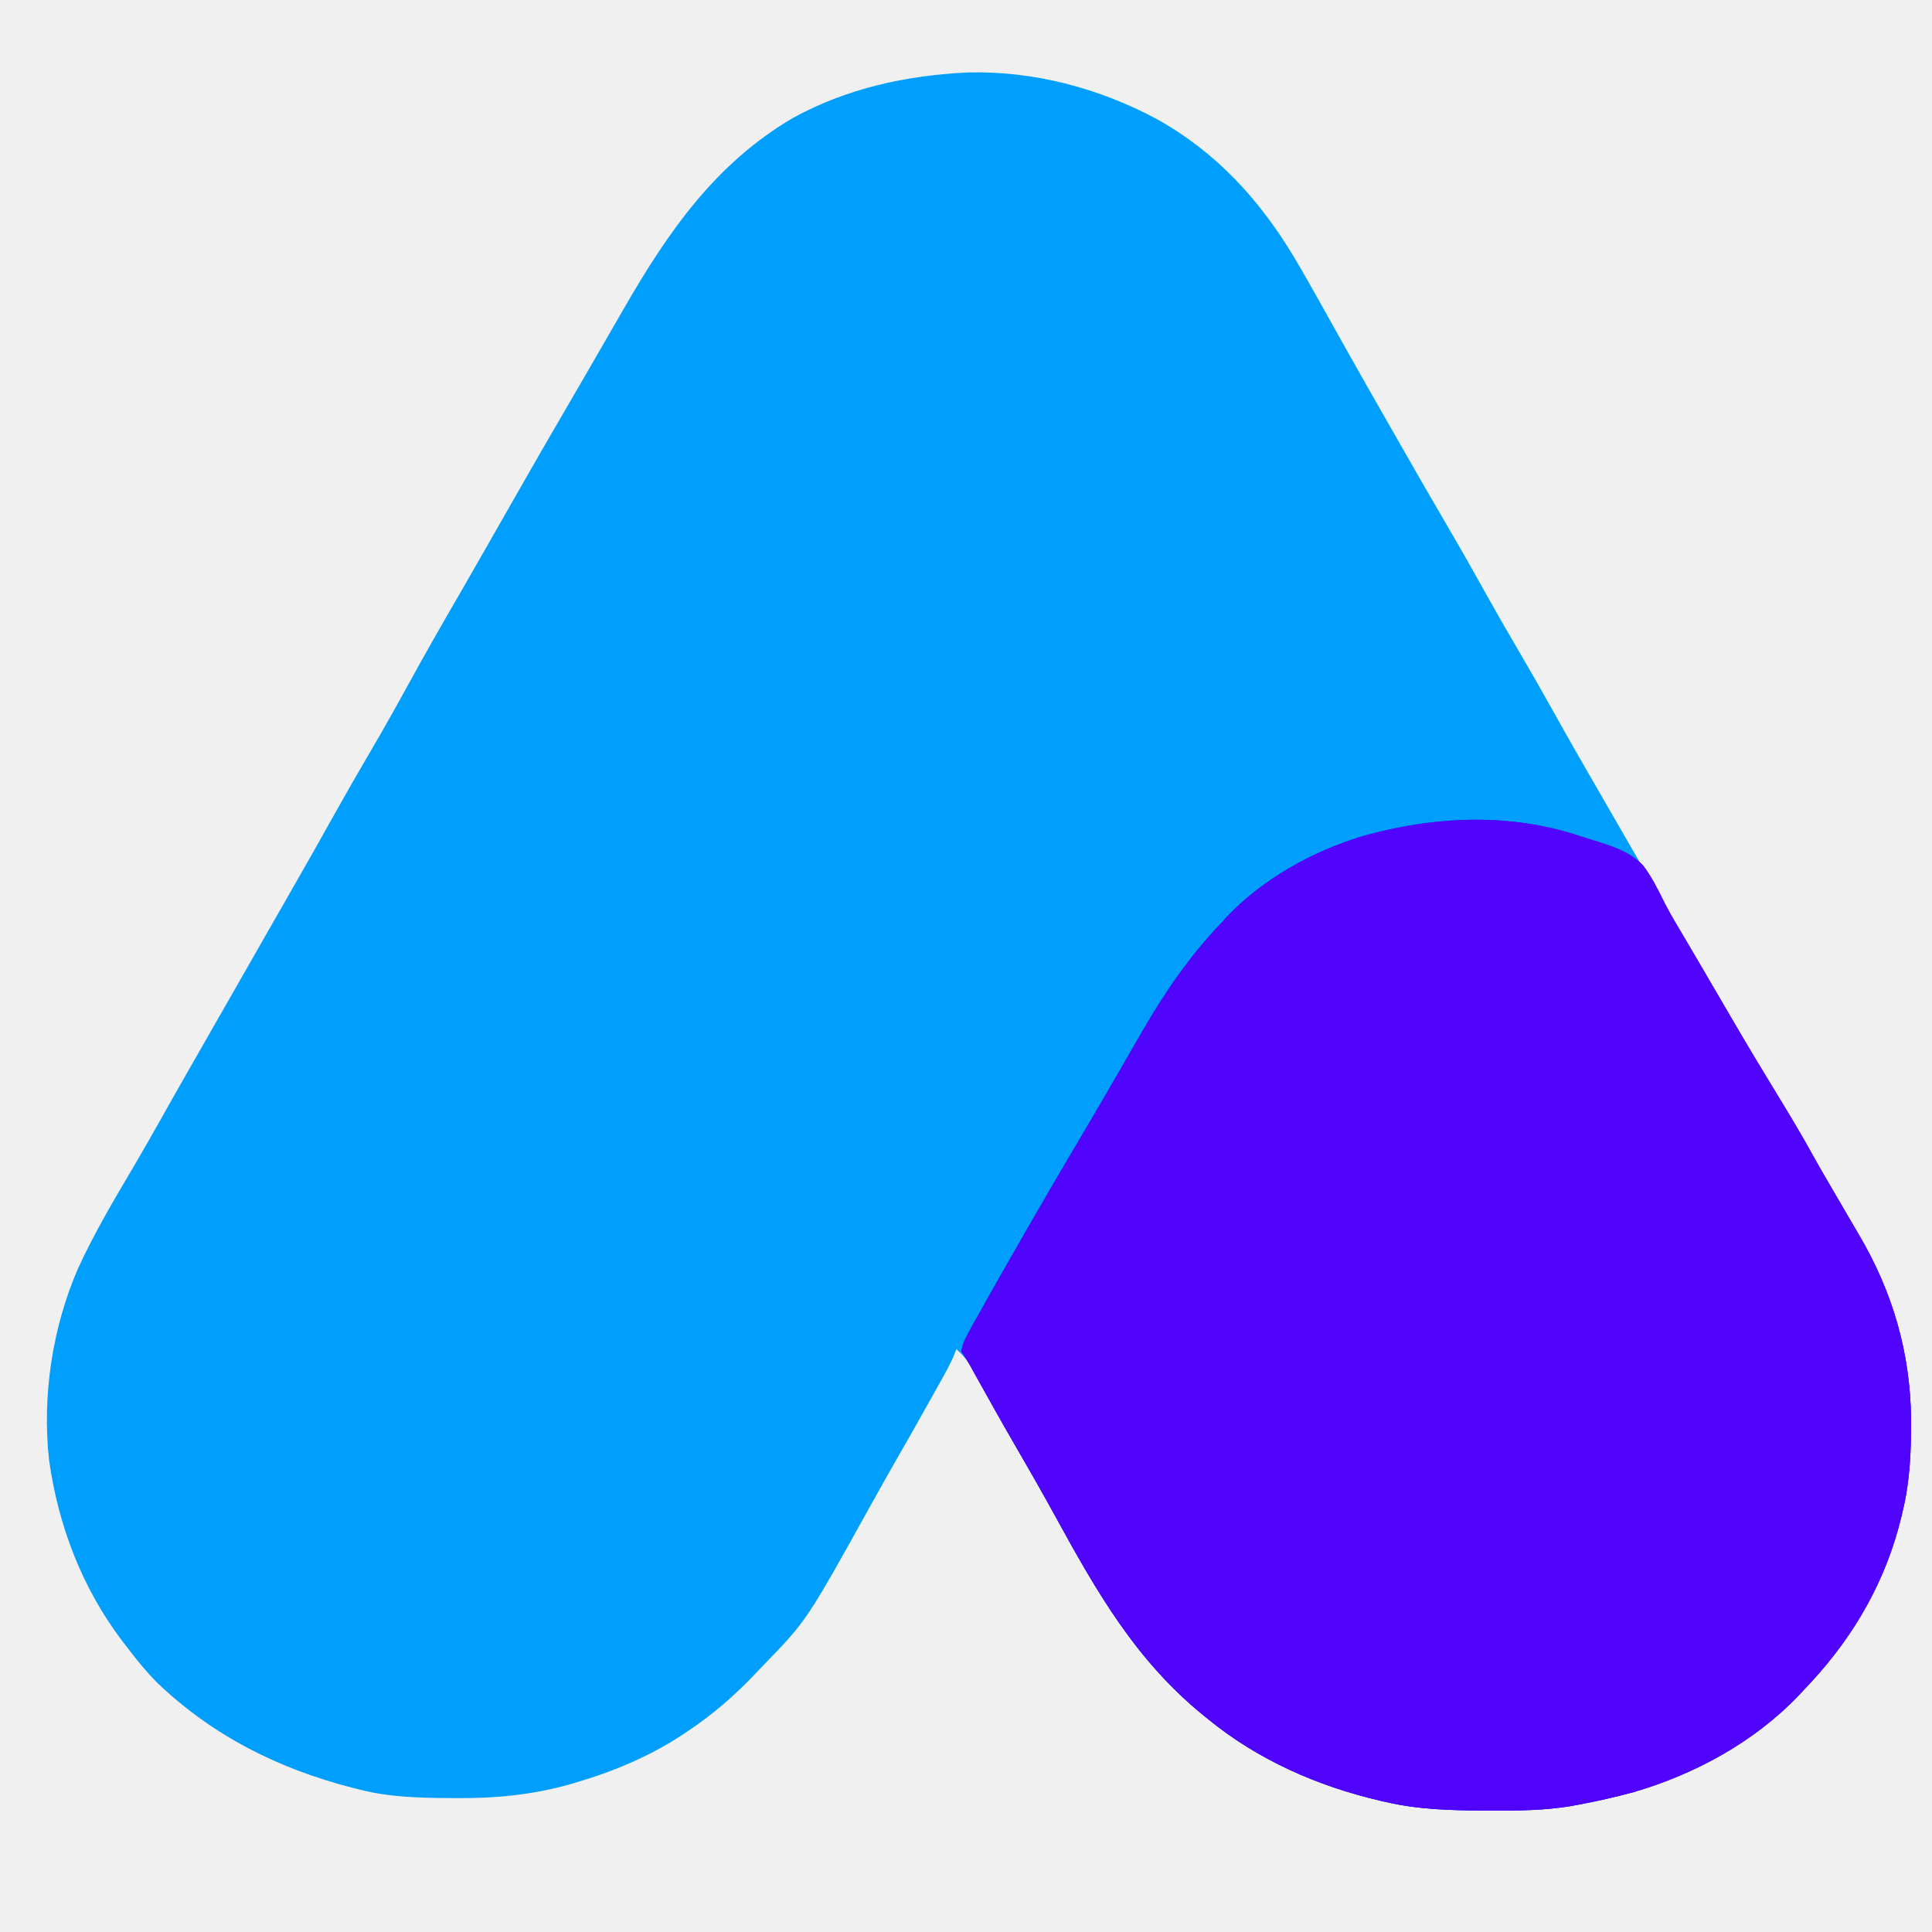
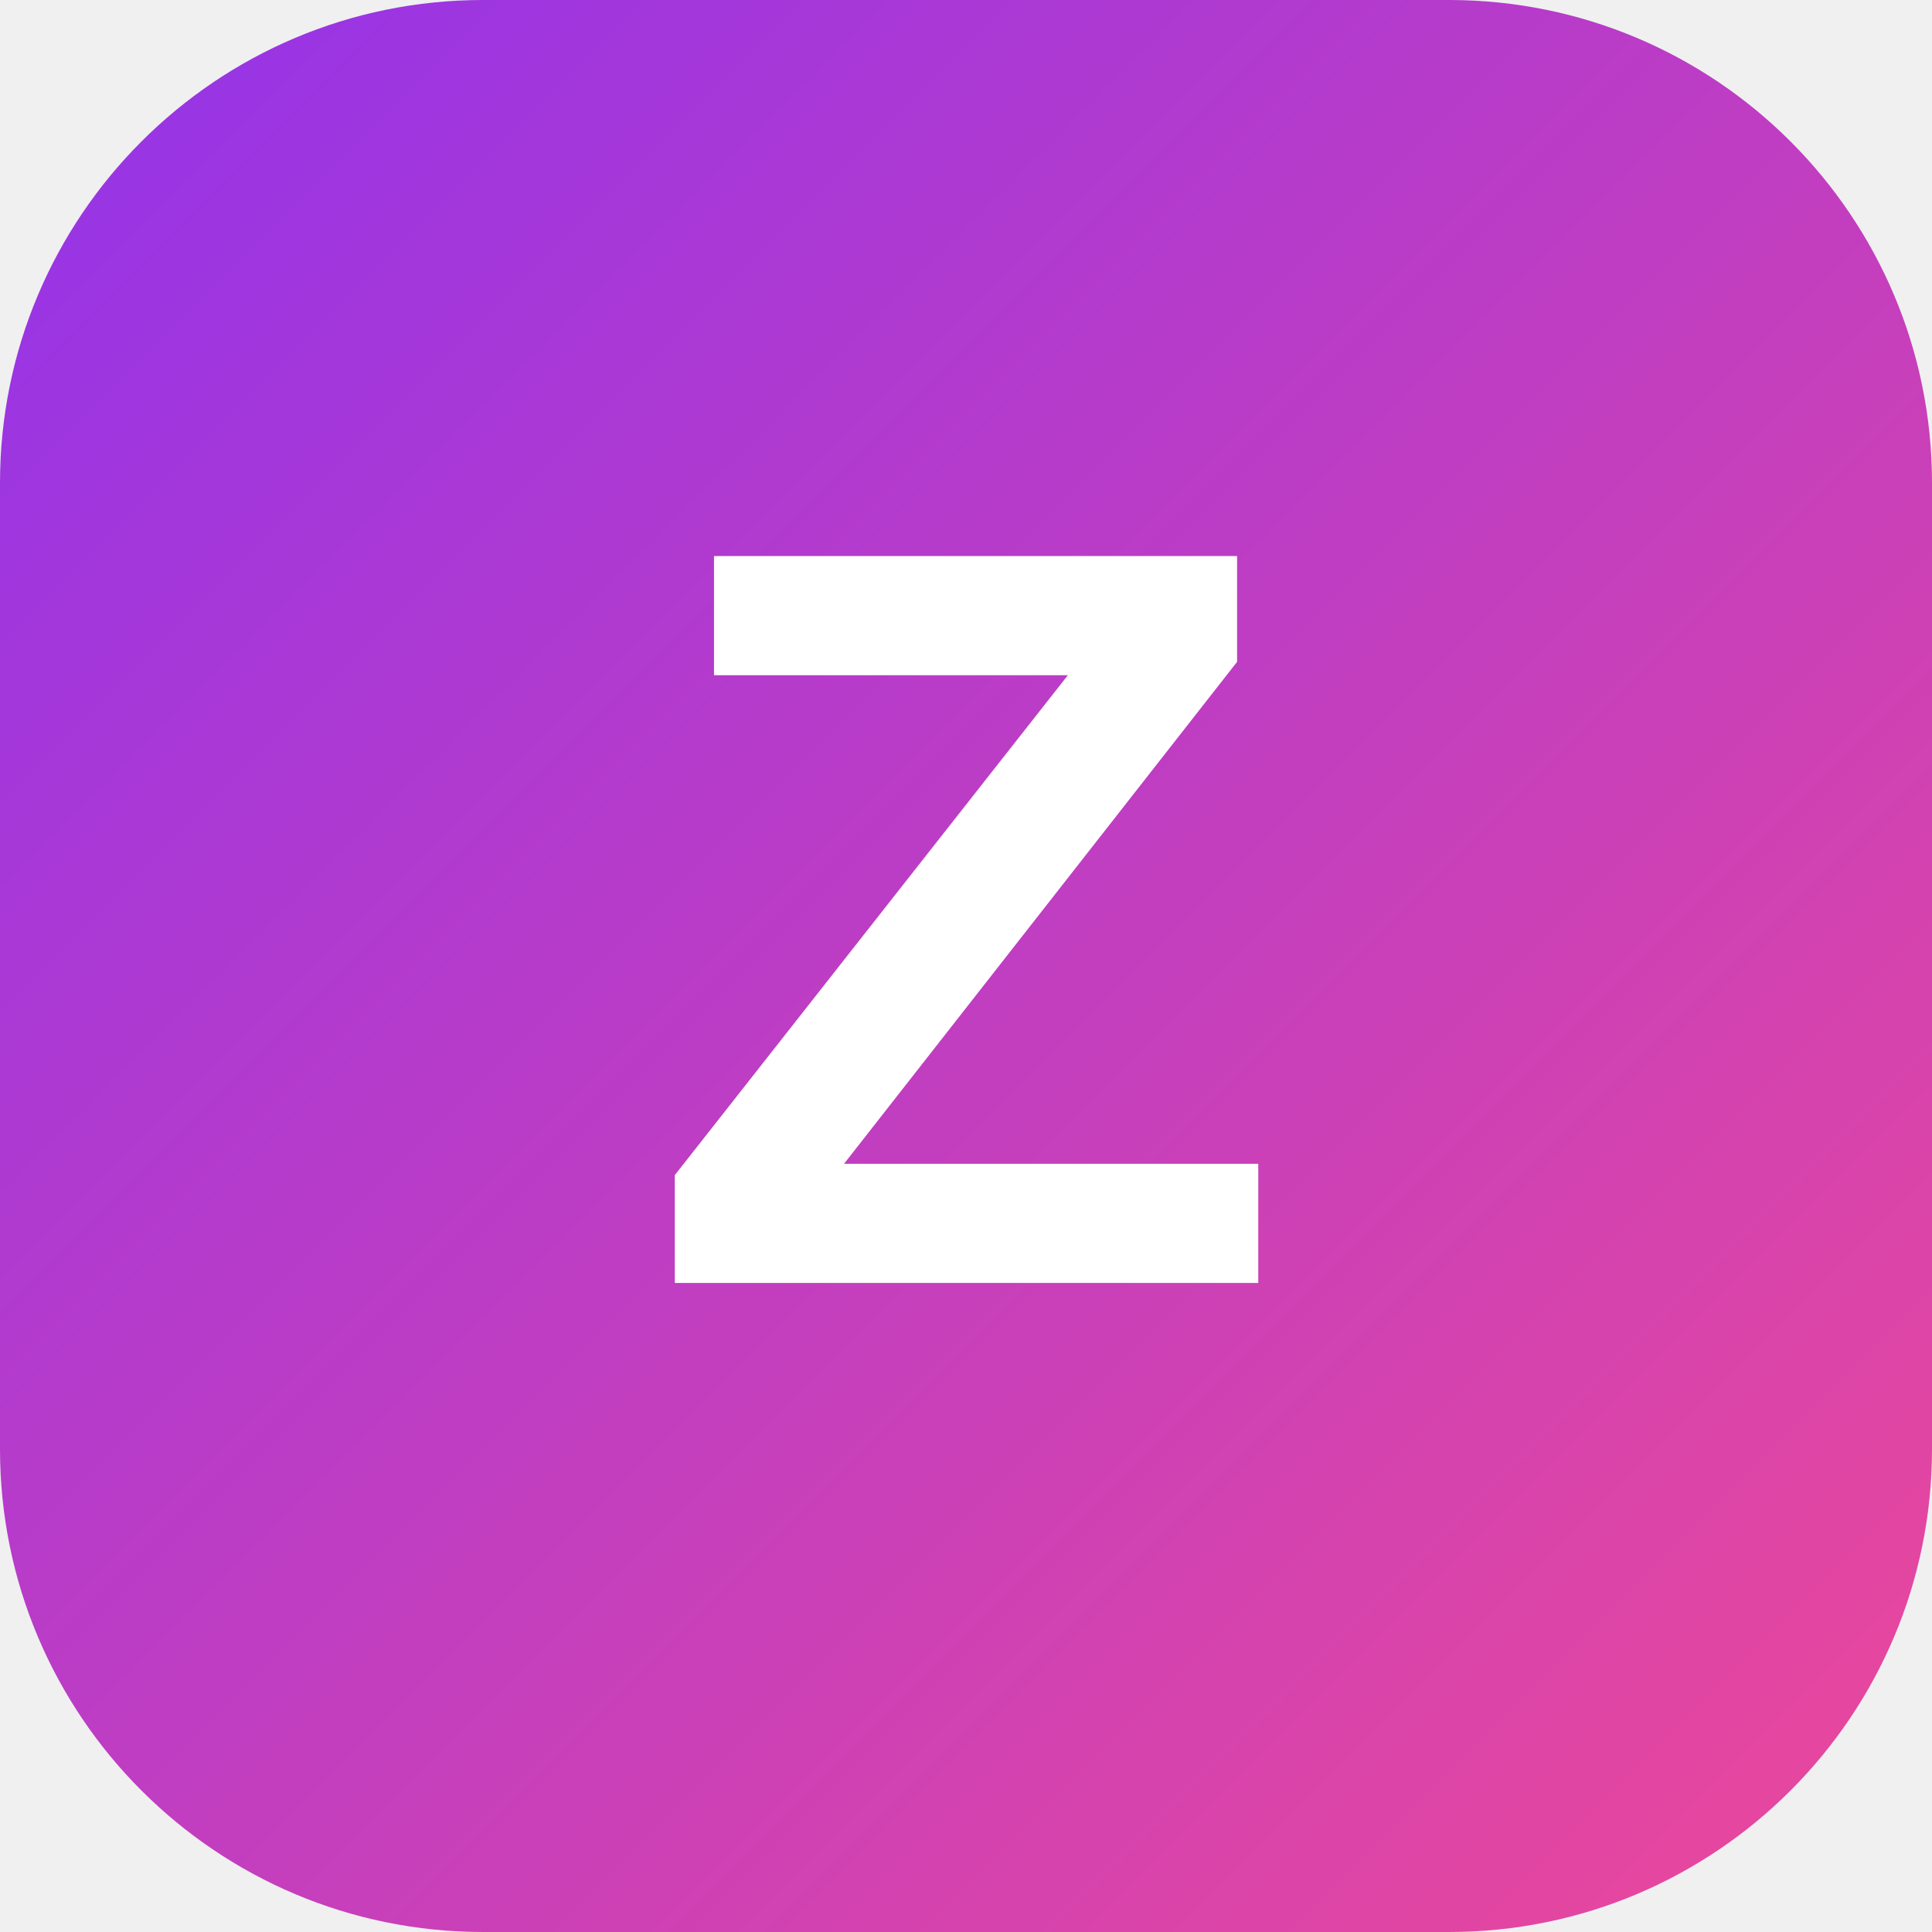
- <svg xmlns="http://www.w3.org/2000/svg" width="32" height="32" viewBox="0 0 810 810" preserveAspectRatio="xMidYMid meet">
+ <svg xmlns="http://www.w3.org/2000/svg" width="512" height="512" viewBox="0 0 512 512" fill="none">
+   <rect width="512" height="512" rx="128" fill="url(#gradient)" />
  <defs>
-     <mask id="roundedMask">
-       <rect width="810" height="810" rx="80" ry="80" fill="white" />
-     </mask>
+     <linearGradient id="gradient" x1="0" y1="0" x2="512" y2="512" gradientUnits="userSpaceOnUse">
+       <stop offset="0%" stop-color="#9333ea" />
+       <stop offset="100%" stop-color="#ec4899" />
+     </linearGradient>
  </defs>
-   <g mask="url(#roundedMask)">
-     <path fill="#009efd" d="M 405.66 30.379 C 433.262 29.66 460.57 36.875 484.84 49.836 C 509.773 63.691 527.773 83.359 542.387 107.551 C 546.727 114.871 550.895 122.289 555.051 129.715 L 556.844 132.918 C 559.344 137.375 561.836 141.836 564.332 146.293 C 569.742 155.973 575.234 165.605 580.75 175.227 C 582.676 178.59 584.598 181.957 586.516 185.324 C 593.254 197.141 600.016 208.945 606.898 220.68 C 612.52 230.273 617.984 239.945 623.387 249.66 C 627.609 257.227 631.93 264.727 636.316 272.199 C 641.32 280.719 646.219 289.289 651.027 297.922 C 657.988 310.418 665.117 322.812 672.289 335.191 C 674.363 338.777 676.434 342.371 678.496 345.961 C 687.051 360.852 687.051 360.852 695.828 375.609 C 699.98 382.48 704.027 389.414 708.086 396.34 L 709.254 398.332 C 713.172 405.016 717.082 411.707 720.988 418.402 C 722.844 421.582 724.699 424.762 726.555 427.938 L 727.668 429.84 C 733.727 440.199 739.93 450.465 746.188 460.707 C 750.746 468.18 755.234 475.676 759.469 483.34 C 762.969 489.672 766.633 495.906 770.289 502.148 C 772.188 505.402 774.086 508.66 775.98 511.918 C 777.086 513.82 778.199 515.719 779.32 517.609 C 793.484 541.625 800.91 567.027 801.219 594.98 C 801.25 608.047 800.832 620.426 797.797 633.152 L 797.25 635.512 C 790.902 662.152 777.734 685.371 759.125 705.457 C 758.305 706.324 757.48 707.191 756.637 708.086 L 754.016 710.914 C 735.414 730.34 710.602 743.852 684.867 751.359 C 677.199 753.434 669.461 755.195 661.648 756.637 L 658.398 757.234 C 647.5 759.027 636.719 759.121 625.699 759.078 L 622.789 759.07 C 608.805 759.016 595.121 758.734 581.438 755.578 L 578.621 754.945 C 552.422 748.84 527.41 737.855 506.5 720.75 L 504.84 719.41 C 476.16 696.195 459.715 667.219 442.16 635.188 C 436.836 625.488 431.355 615.883 425.789 606.316 C 422.406 600.508 419.086 594.664 415.828 588.781 L 413.801 585.117 C 412.527 582.809 411.262 580.496 410 578.184 L 408.27 575.047 L 406.766 572.293 C 405.09 569.688 403.219 567.707 400.957 565.605 L 400.105 567.871 C 398.797 571.004 397.277 573.887 395.625 576.852 L 393.676 580.352 L 391.594 584.074 L 389.434 587.945 C 384.703 596.41 379.922 604.848 375.086 613.254 C 371.668 619.227 368.289 625.223 364.961 631.246 C 338.172 679.48 338.172 679.48 320.234 697.988 C 319.129 699.133 318.031 700.285 316.938 701.441 C 308.062 710.832 298.797 718.871 288.027 726.027 L 286.113 727.309 C 272.16 736.5 256.996 742.777 240.996 747.465 L 238.512 748.203 C 222.812 752.555 207.23 754.031 190.996 753.863 L 188.336 753.848 C 175.609 753.758 163.215 753.473 150.824 750.305 L 147.871 749.562 C 116.848 741.605 89.422 727.863 66.152 705.734 C 61.598 701.18 57.609 696.332 53.727 691.199 L 51.164 687.887 C 34.43 665.766 24.434 639.672 20.594 612.266 C 17.586 585.43 21.918 556.738 32.652 531.957 C 39.488 516.969 47.957 502.789 56.316 488.613 C 59.965 482.41 63.52 476.16 67.051 469.891 L 70.469 463.82 L 72.145 460.844 C 74.719 456.289 77.312 451.742 79.914 447.199 L 81.461 444.496 L 84.695 438.844 C 87.648 433.68 90.602 428.512 93.551 423.348 L 98.945 413.914 L 101.133 410.082 L 105.527 402.391 L 106.625 400.473 L 114.176 387.254 C 117.305 381.777 120.434 376.301 123.574 370.828 C 129.152 361.094 134.676 351.328 140.137 341.527 C 144.965 332.871 149.891 324.273 154.914 315.734 C 160.371 306.449 165.637 297.074 170.812 287.633 C 178.07 274.387 185.562 261.289 193.145 248.227 C 196.629 242.203 200.078 236.156 203.531 230.113 L 205.648 226.402 C 208.855 220.785 212.062 215.168 215.262 209.547 C 222.844 196.246 230.465 182.969 238.195 169.754 C 242.699 162.055 247.164 154.332 251.617 146.602 L 257.555 136.312 C 258.879 134.012 260.207 131.711 261.531 129.41 C 279.988 97.398 299.867 68.574 332.355 49.504 C 355.125 36.98 379.848 31.652 405.66 30.379" />
-     <path fill="#5004fb" d="M 662.277 350.512 C 664.043 351.098 665.816 351.652 667.598 352.188 C 675.203 354.508 683.266 356.977 688.898 362.855 C 692.582 367.785 695.266 373.227 697.984 378.727 C 700.793 384.203 703.984 389.453 707.133 394.734 C 709.078 398.004 710.996 401.293 712.914 404.578 L 715.258 408.586 C 717.164 411.848 719.07 415.113 720.973 418.379 C 722.832 421.566 724.695 424.75 726.555 427.938 L 727.668 429.84 C 733.727 440.199 739.93 450.465 746.188 460.707 C 750.746 468.18 755.234 475.676 759.469 483.34 C 762.969 489.672 766.633 495.906 770.289 502.148 C 772.188 505.402 774.086 508.66 775.98 511.918 C 777.086 513.82 778.199 515.719 779.32 517.609 C 793.484 541.625 800.906 567.027 801.219 594.98 C 801.25 608.047 800.832 620.426 797.797 633.152 L 797.246 635.512 C 790.902 662.152 777.734 685.371 759.125 705.457 C 758.305 706.324 757.48 707.191 756.637 708.086 L 754.016 710.914 C 735.414 730.34 710.602 743.852 684.867 751.359 C 677.199 753.434 669.461 755.195 661.648 756.637 L 658.398 757.234 C 647.5 759.027 636.719 759.121 625.699 759.078 L 622.789 759.07 C 608.805 759.016 595.121 758.734 581.438 755.578 L 578.621 754.945 C 552.422 748.84 527.41 737.855 506.5 720.75 L 504.84 719.41 C 476.16 696.195 459.715 667.219 442.16 635.188 C 436.836 625.488 431.355 615.891 425.797 606.32 C 420.367 596.965 415.07 587.543 409.812 578.09 L 408.062 574.941 C 407.555 574.027 407.047 573.113 406.523 572.172 C 405.445 570.289 404.273 568.465 403.07 566.66 C 403.473 563.477 404.777 560.973 406.324 558.188 L 407.699 555.691 L 409.203 553.004 L 410.777 550.172 C 416 540.797 421.316 531.477 426.668 522.176 C 428.488 519.008 430.309 515.84 432.125 512.668 C 439.582 499.691 447.141 486.773 454.797 473.91 C 459.695 465.66 464.516 457.367 469.297 449.047 C 471.844 444.625 474.395 440.207 476.949 435.789 L 478.664 432.812 C 488.191 416.348 498.598 401.031 511.777 387.238 L 514.117 384.66 C 529.234 368.586 550.184 356.973 571.195 350.594 C 600.785 342.211 632.84 340.648 662.277 350.512" />
-     <path fill="#5004fb" d="M 662.277 350.512 C 664.043 351.098 665.816 351.652 667.598 352.188 C 675.203 354.508 683.266 356.977 688.898 362.855 C 692.582 367.785 695.266 373.227 697.984 378.727 C 700.793 384.203 703.984 389.453 707.133 394.734 C 709.078 398.004 710.996 401.293 712.914 404.578 L 715.258 408.586 C 717.164 411.848 719.07 415.113 720.973 418.379 C 722.832 421.566 724.695 424.75 726.555 427.938 L 727.668 429.84 C 733.727 440.199 739.93 450.465 746.188 460.707 C 750.746 468.18 755.234 475.676 759.469 483.34 C 762.969 489.672 766.633 495.906 770.289 502.148 C 772.188 505.402 774.086 508.66 775.98 511.918 C 777.086 513.82 778.199 515.719 779.32 517.609 C 793.484 541.625 800.906 567.027 801.219 594.98 C 801.25 608.047 800.832 620.426 797.797 633.152 L 797.246 635.512 C 790.902 662.152 777.734 685.371 759.125 705.457 C 758.305 706.324 757.48 707.191 756.637 708.086 L 754.016 710.914 C 735.414 730.34 710.602 743.852 684.867 751.359 C 677.199 753.434 669.461 755.195 661.648 756.637 L 658.398 757.234 C 647.5 759.027 636.719 759.121 625.699 759.078 L 622.789 759.07 C 608.805 759.016 595.121 758.734 581.438 755.578 L 578.621 754.945 C 552.422 748.84 527.41 737.855 506.5 720.75 L 504.84 719.41 C 476.16 696.195 459.715 667.219 442.16 635.188 C 436.836 625.488 431.355 615.891 425.797 606.32 C 420.367 596.965 415.07 587.543 409.812 578.09 L 408.062 574.941 C 407.555 574.027 407.047 573.113 406.523 572.172 C 405.445 570.289 404.273 568.465 403.07 566.66 C 403.473 563.477 404.777 560.973 406.324 558.188 L 407.699 555.691 L 409.203 553.004 L 410.777 550.172 C 416 540.797 421.316 531.477 426.668 522.176 C 428.488 519.008 430.309 515.84 432.125 512.668 C 439.582 499.691 447.141 486.773 454.797 473.91 C 459.695 465.66 464.516 457.367 469.297 449.047 C 471.844 444.625 474.395 440.207 476.949 435.789 L 478.664 432.812 C 488.191 416.348 498.598 401.031 511.777 387.238 L 514.117 384.66 C 529.234 368.586 550.184 356.973 571.195 350.594 C 600.785 342.211 632.84 340.648 662.277 350.512" />
-   </g>
+   <text x="256" y="340" font-family="Arial, sans-serif" font-size="280" font-weight="bold" fill="white" text-anchor="middle">Z</text>
</svg>
